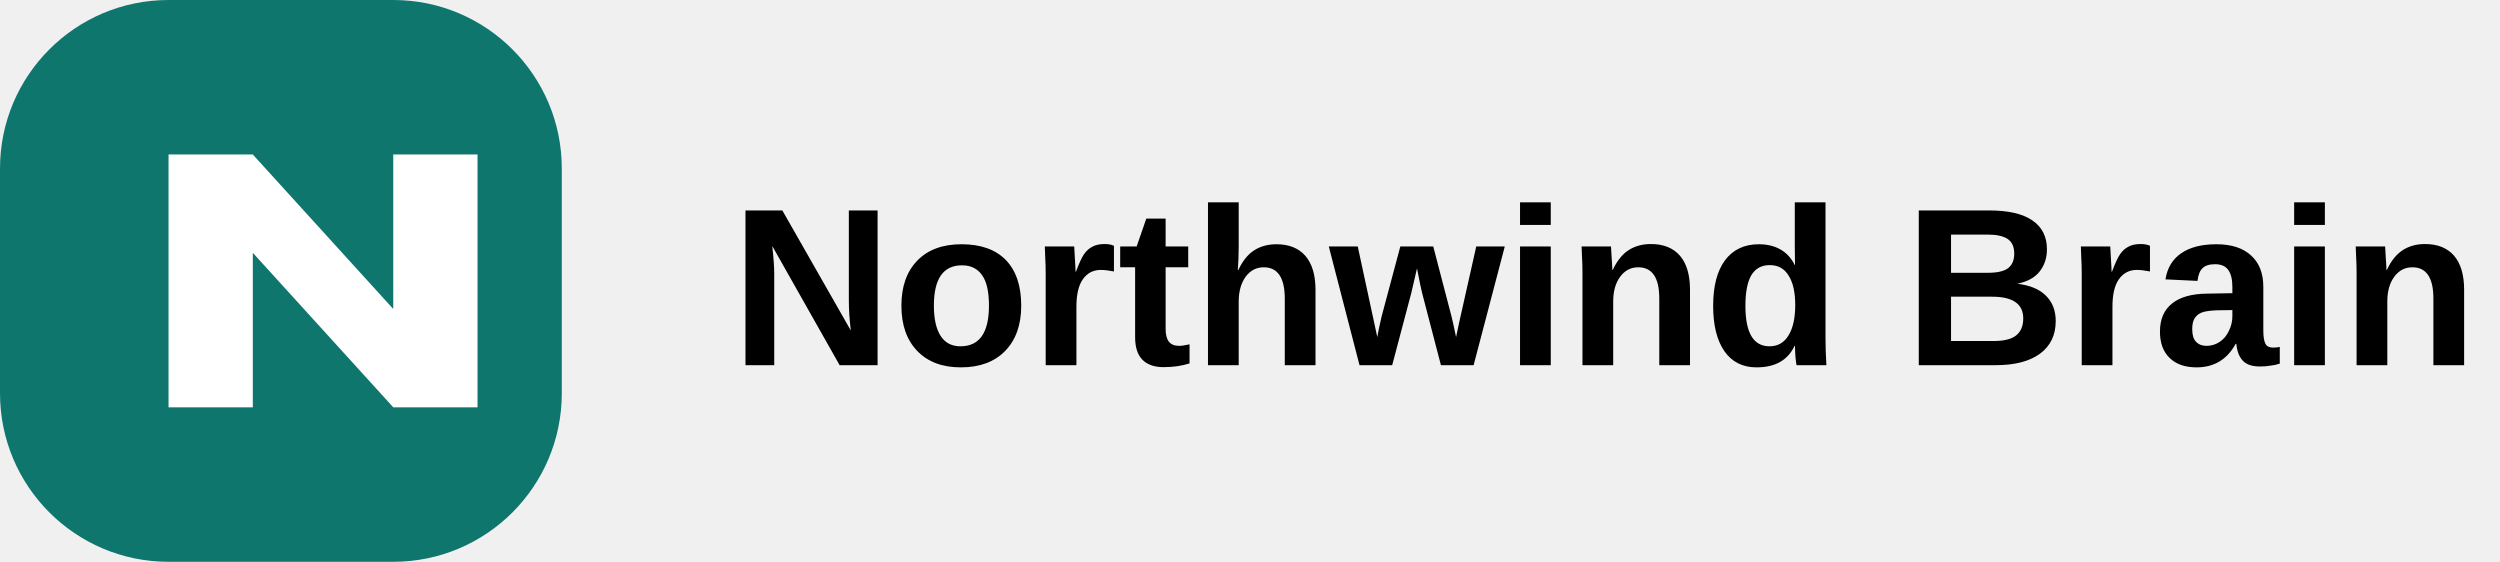
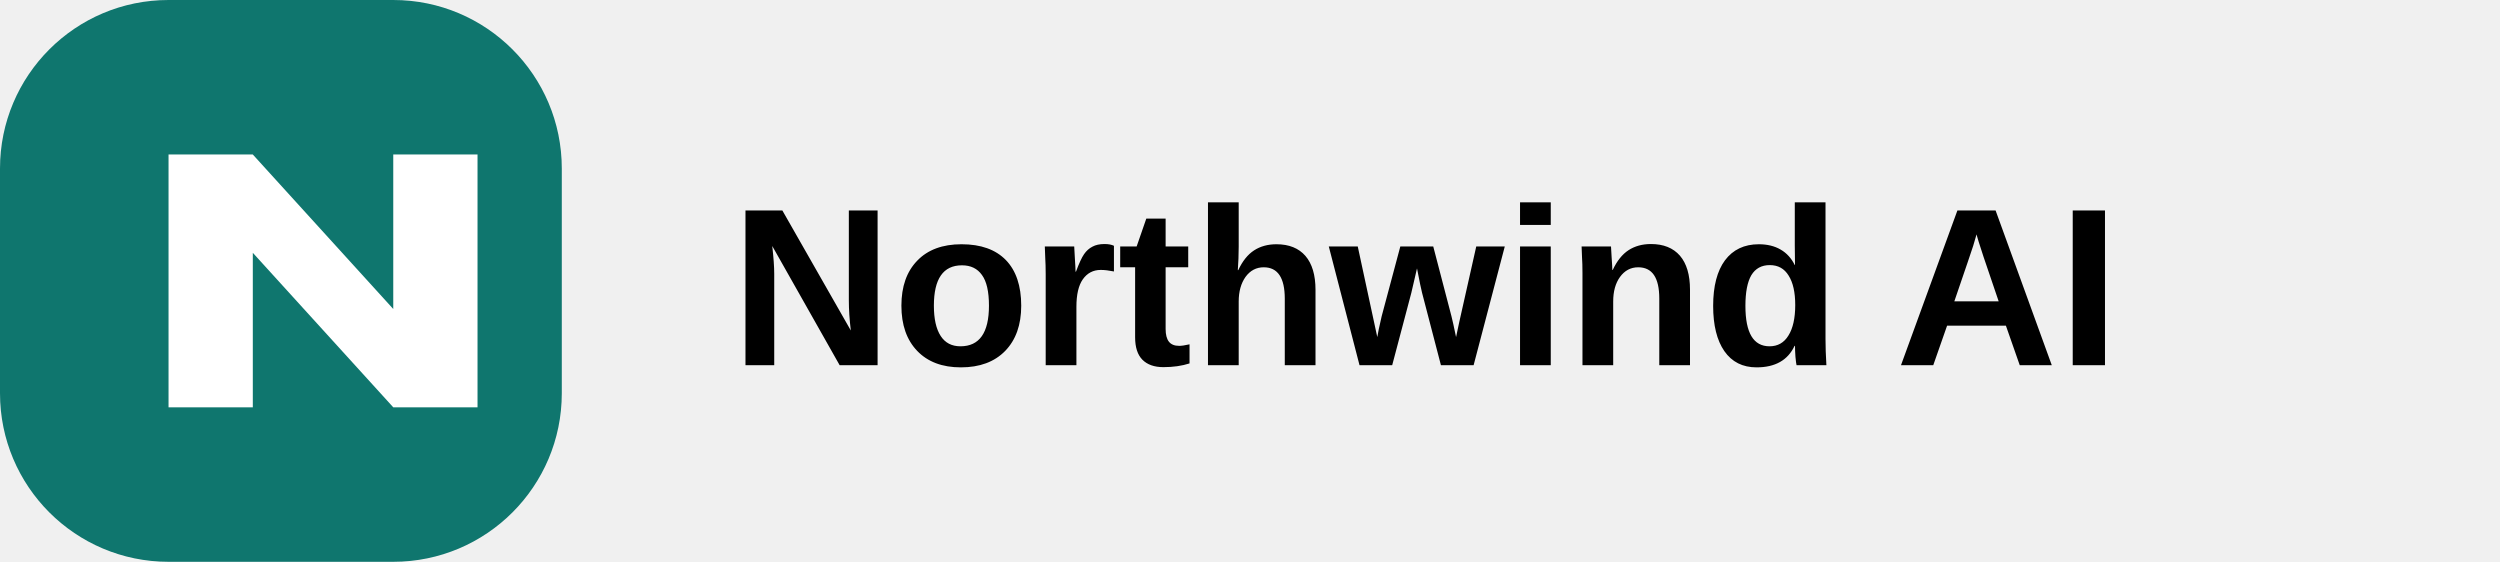
<svg xmlns="http://www.w3.org/2000/svg" viewBox="0 0 178 40" role="img" aria-labelledby="title">
  <rect width="40" height="40" rx="12" fill="#0f766e" />
  <path d="M12 29V11h6l10 11V11h6v18h-6L18 18v11z" fill="#fff" />
-   <text x="52" y="26" fill="currentColor" font-family="Arial, sans-serif" font-size="16" font-weight="700">Northwind Brain</text>
+   <text x="52" y="26" fill="currentColor" font-family="Arial, sans-serif" font-size="16" font-weight="700">Northwind AI</text>
</svg>
